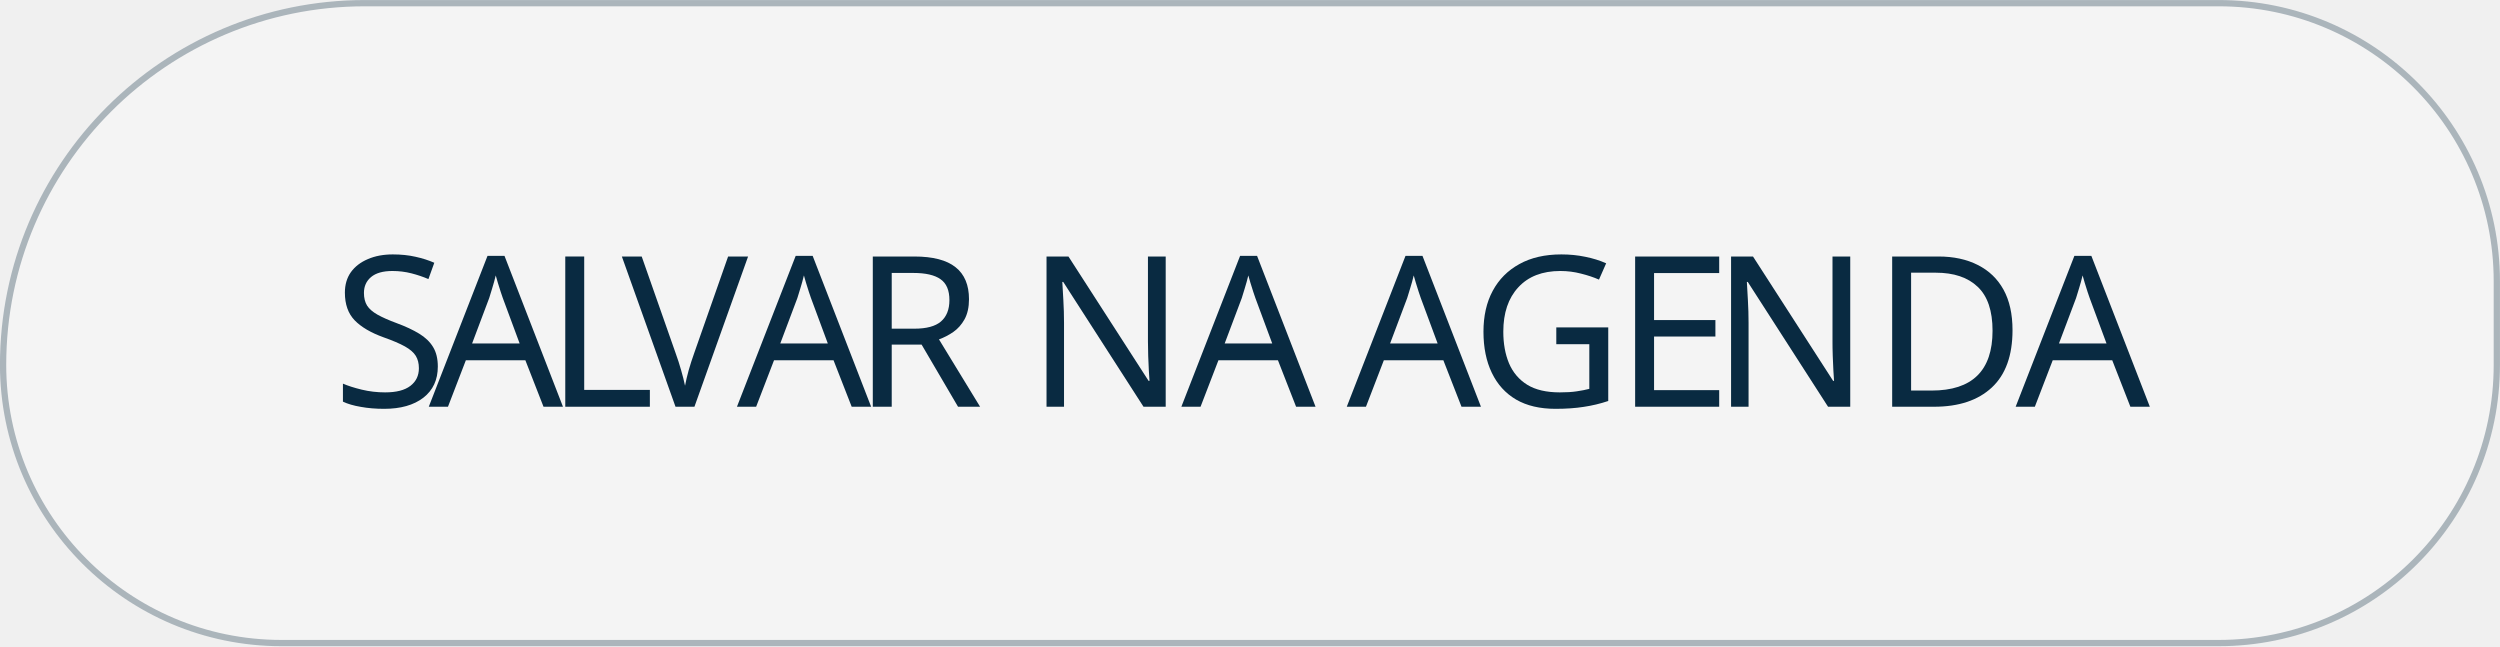
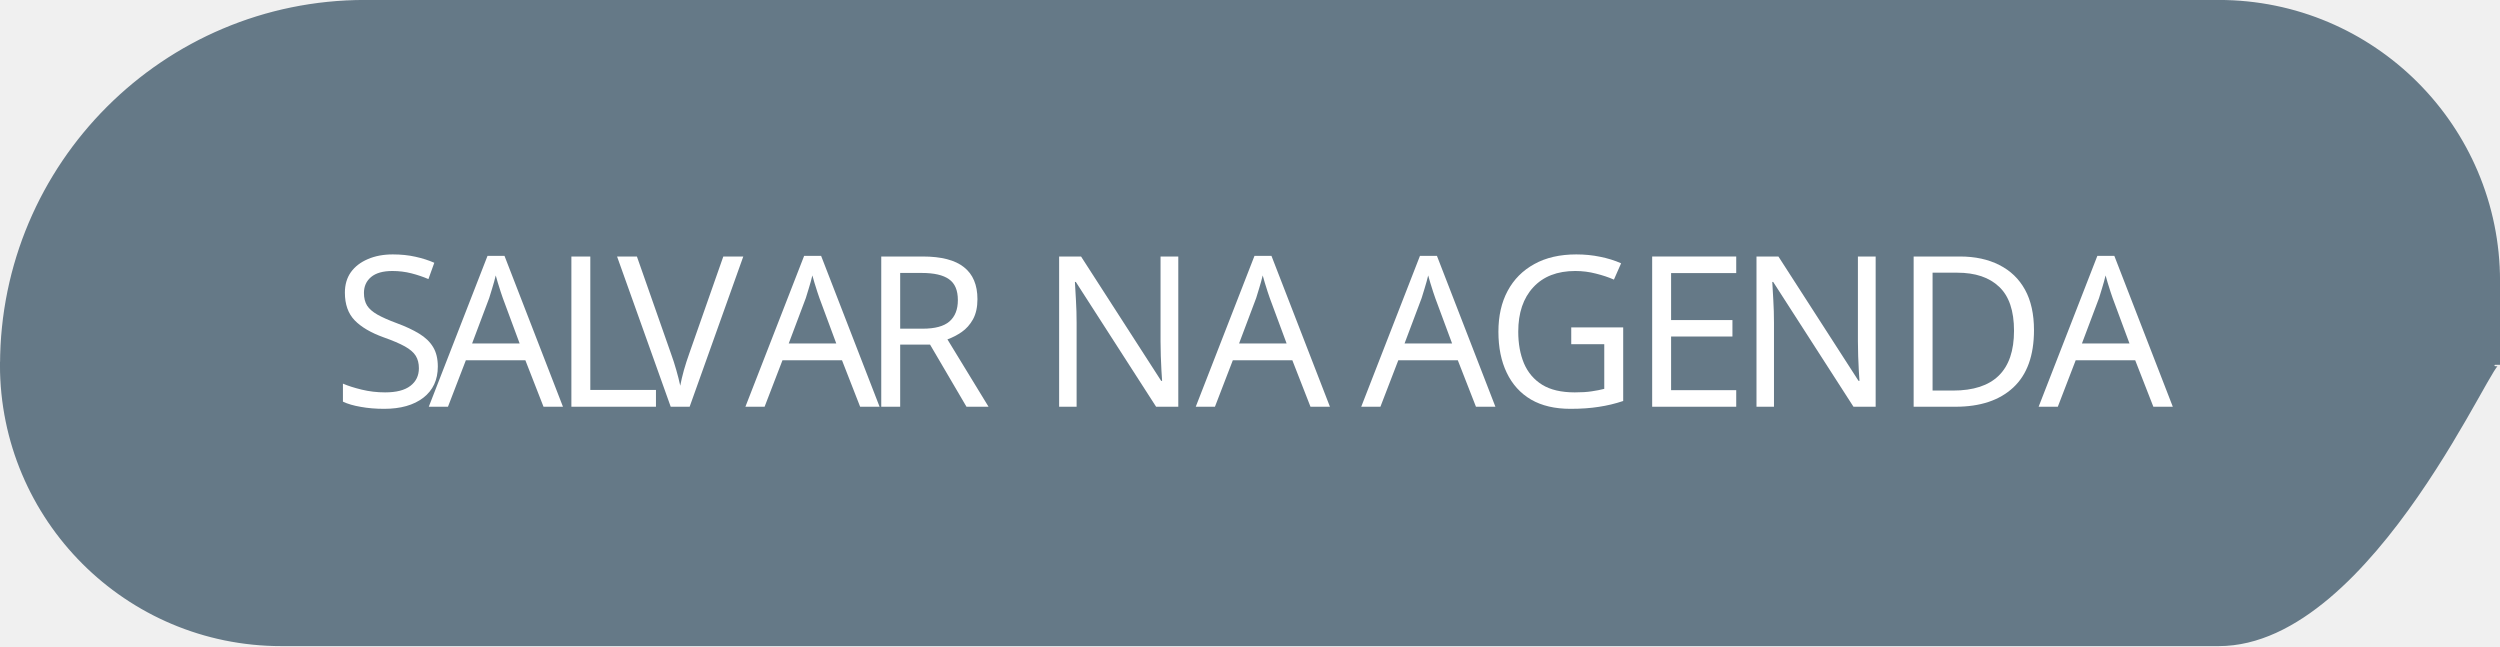
<svg xmlns="http://www.w3.org/2000/svg" id="Camada_2" data-name="Camada 2" viewBox="0 0 299.27 77.35">
  <defs>
    <style>
      .cls-1 {
+         letter-spacing: -.11em;
+       }
+ 
+       .cls-2 {
+         letter-spacing: -.19em;
+       }
+ 
+       .cls-3 {
+         letter-spacing: -.09em;
+       }
+ 
+       .cls-4 {
+         letter-spacing: -.12em;
+       }
+ 
+       .cls-5 {
+         letter-spacing: -.12em;
+       }
+ 
+       .cls-6 {
        fill: #fff;
-         opacity: .3;
+         font-family: 'CinzelRoman_480.000wght', Cinzel;
+         font-size: 25.18px;
+         font-variation-settings: 'wght' 480;
+       }
+ 
+       .cls-7 {
+         fill: #092a41;
+         opacity: .6;
        stroke: #092a41;
        stroke-miterlimit: 10;
        stroke-width: .75px;
-       }
- 
-       .cls-2 {
-         letter-spacing: -.11em;
-       }
- 
-       .cls-3 {
-         letter-spacing: -.1em;
-       }
- 
-       .cls-4 {
-         letter-spacing: -.09em;
-       }
- 
-       .cls-5 {
-         letter-spacing: -.1em;
-       }
- 
-       .cls-6 {
-         letter-spacing: -.12em;
-       }
- 
-       .cls-7 {
-         letter-spacing: -.19em;
      }

      .cls-8 {
        letter-spacing: -.09em;
      }

      .cls-9 {
-         letter-spacing: -.2em;
+         letter-spacing: -.1em;
      }

      .cls-10 {
-         fill: #092a41;
-         font-family: Cinzel-Regular, Cinzel;
-         font-size: 25.18px;
-         font-variation-settings: 'wght' 400;
+         letter-spacing: -.1em;
+       }
+ 
+       .cls-11 {
+         letter-spacing: -.1em;
      }
    </style>
  </defs>
  <g id="Camada_1-2" data-name="Camada 1">
    <g>
-       <path class="cls-1" d="M43.67.38h221.92c18.38,0,33.3,14.92,33.3,33.3v10c0,18.38-14.92,33.3-33.3,33.3H33.67C15.3,76.97.37,62.05.37,43.67H.37C.37,19.78,19.78.38,43.67.38Z" />
-       <text class="cls-10" transform="translate(39.77 48.69)">
+       <path class="cls-7" d="M265.59,76.97H33.67c-18.39,0-33.3-14.91-33.3-33.3H.38c0-23.91,19.39-43.3,43.3-43.3h221.92c18.39,0,33.3,14.91,33.3,33.3v10c0-2.94-14.91,33.3-33.3,33.3Z" />
+       <text class="cls-6" transform="translate(39.77 48.69)">
        <tspan class="cls-8" x="0" y="0">SA</tspan>
-         <tspan class="cls-9" x="25.46" y="0">L</tspan>
-         <tspan class="cls-7" x="34.67" y="0">V</tspan>
-         <tspan class="cls-8" x="48.45" y="0">AR </tspan>
-         <tspan class="cls-3" x="83.07" y="0">N</tspan>
-         <tspan class="cls-4" x="101.65" y="0">A </tspan>
-         <tspan class="cls-6" x="121.45" y="0">A</tspan>
-         <tspan class="cls-2" x="136.28" y="0">G</tspan>
-         <tspan class="cls-5" x="153.53" y="0">EN</tspan>
-         <tspan class="cls-6" x="184.3" y="0">D</tspan>
-         <tspan class="cls-8" x="201.52" y="0">A</tspan>
+         <tspan class="cls-2" x="26.19" y="0">LV</tspan>
+         <tspan class="cls-8" x="49.46" y="0">AR </tspan>
+         <tspan class="cls-9" x="84.58" y="0">N</tspan>
+         <tspan class="cls-8" x="103.37" y="0">A </tspan>
+         <tspan class="cls-4" x="123.18" y="0">A</tspan>
+         <tspan class="cls-1" x="138.07" y="0">G</tspan>
+         <tspan class="cls-10" x="155.57" y="0">E</tspan>
+         <tspan class="cls-11" x="168.06" y="0">N</tspan>
+         <tspan class="cls-5" x="186.87" y="0">D</tspan>
+         <tspan class="cls-3" x="204.27" y="0">A</tspan>
      </text>
    </g>
  </g>
</svg>
